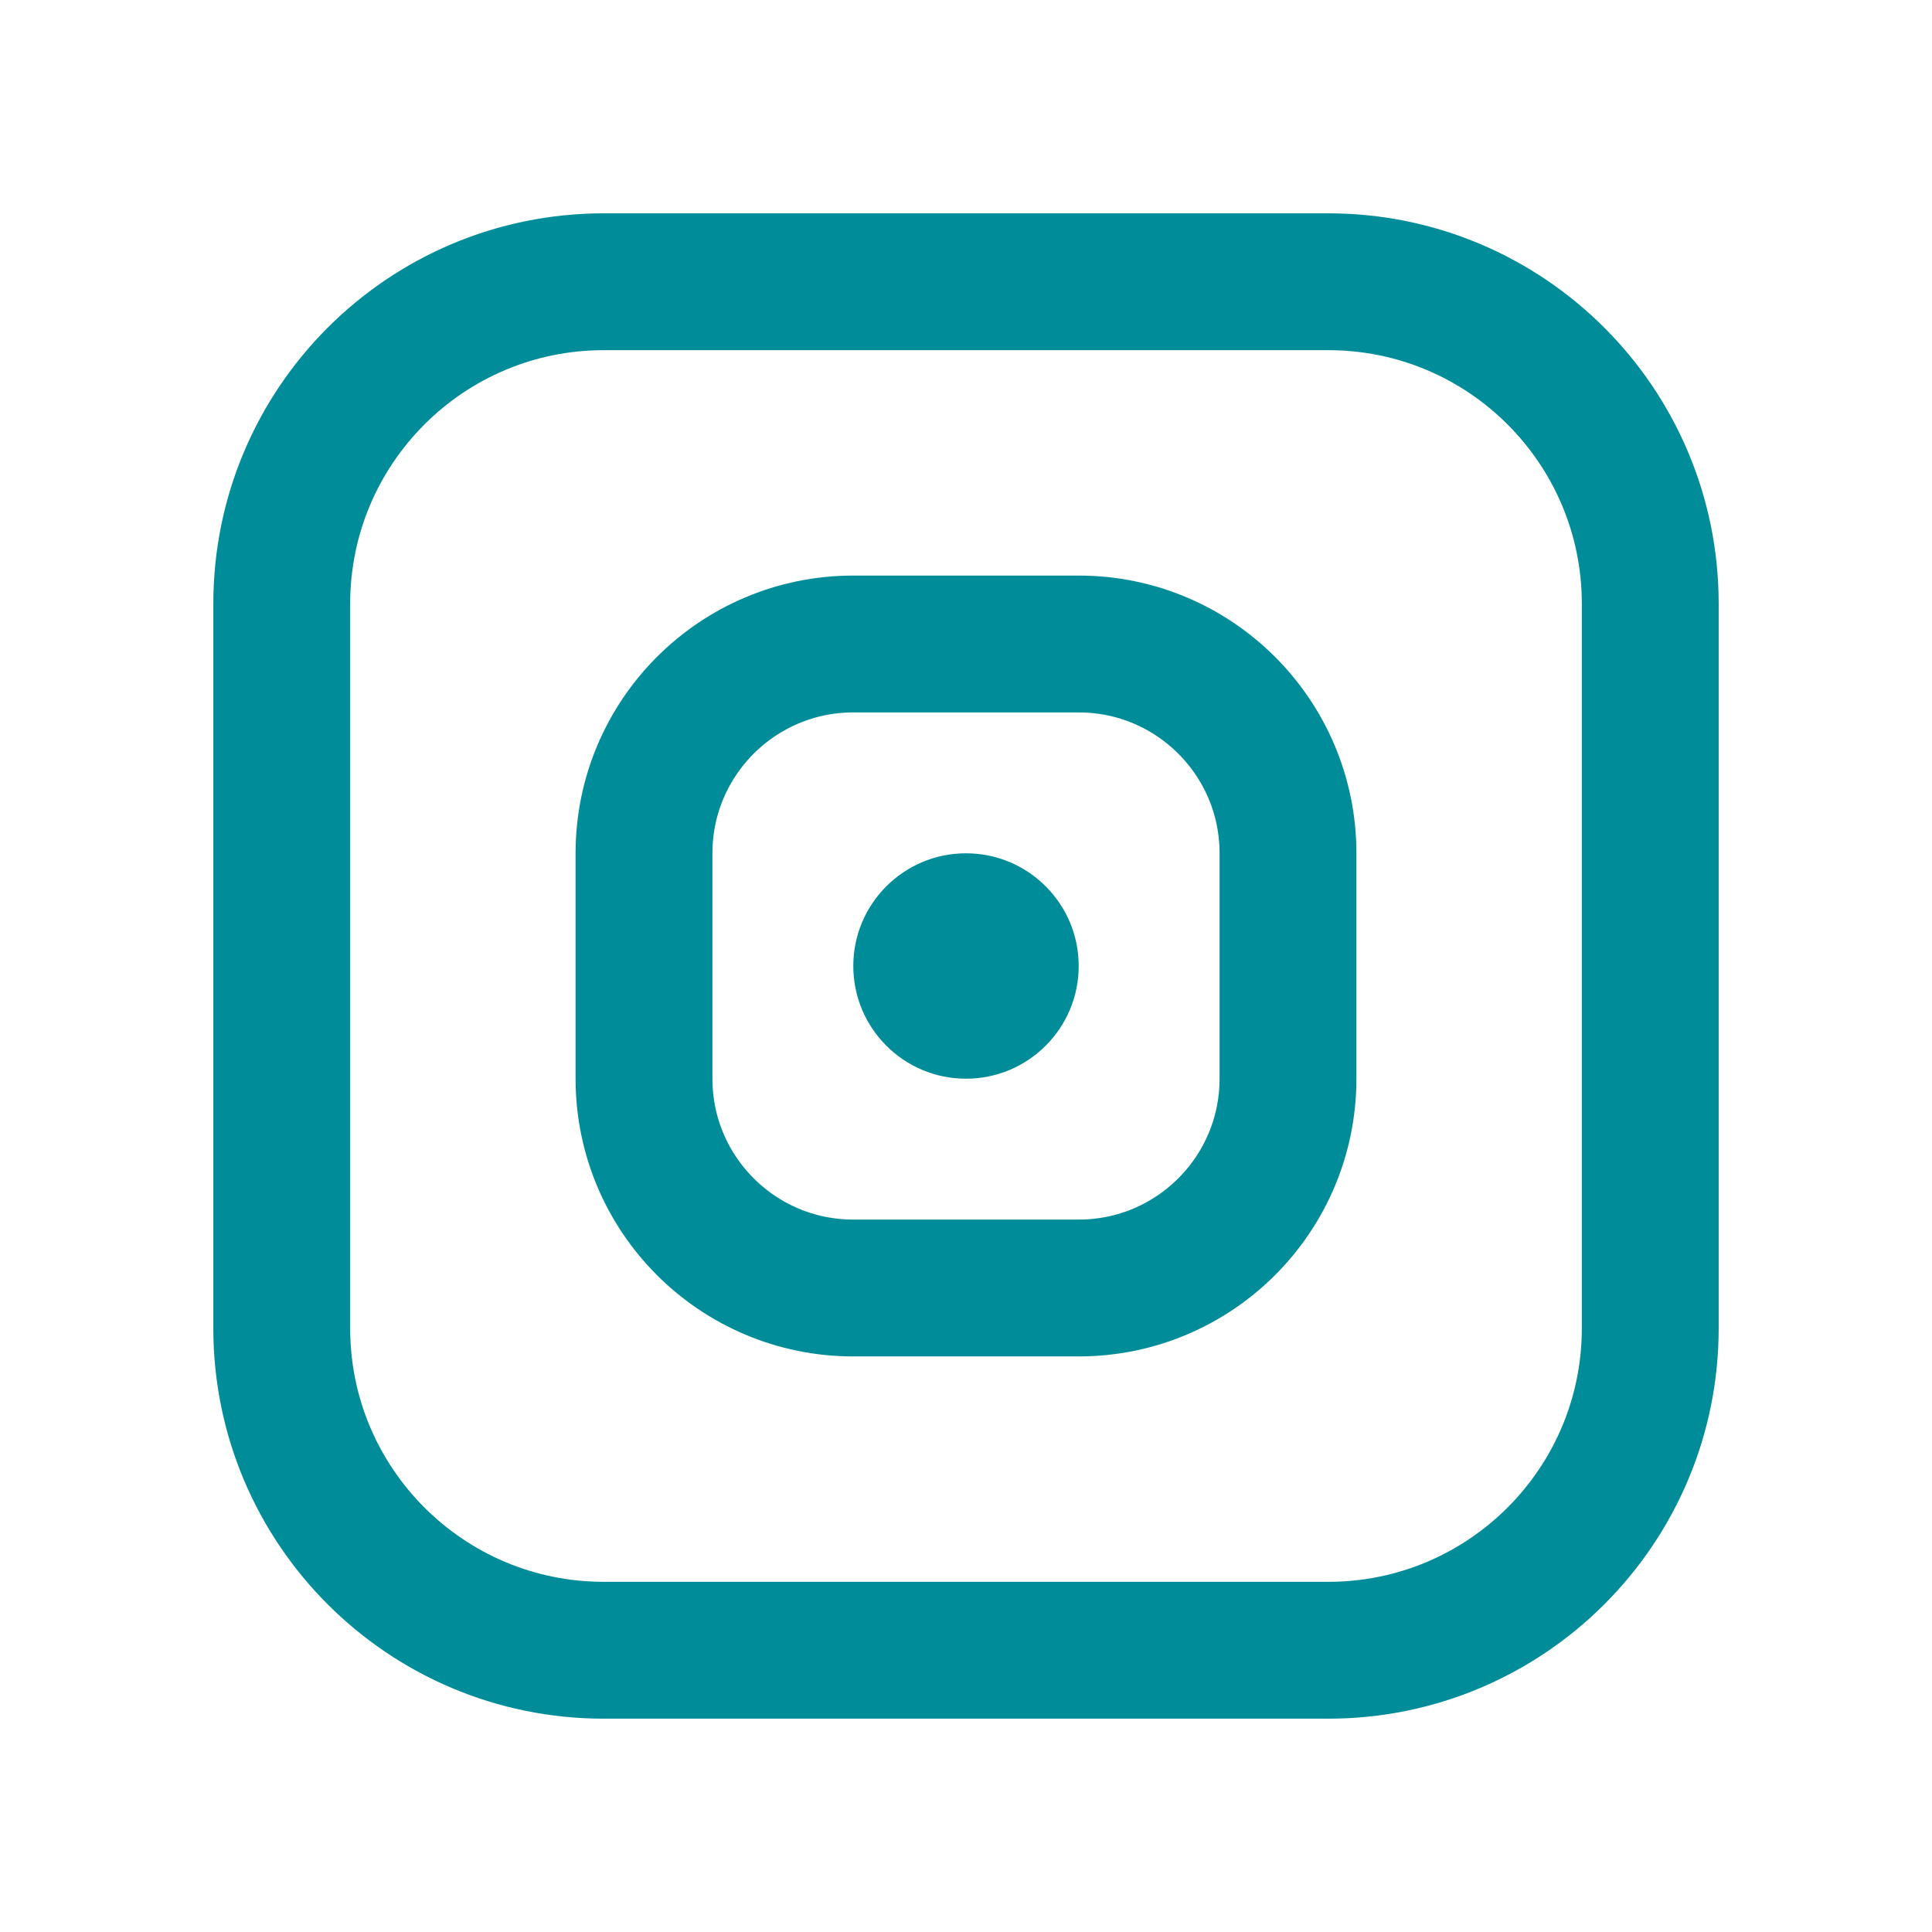
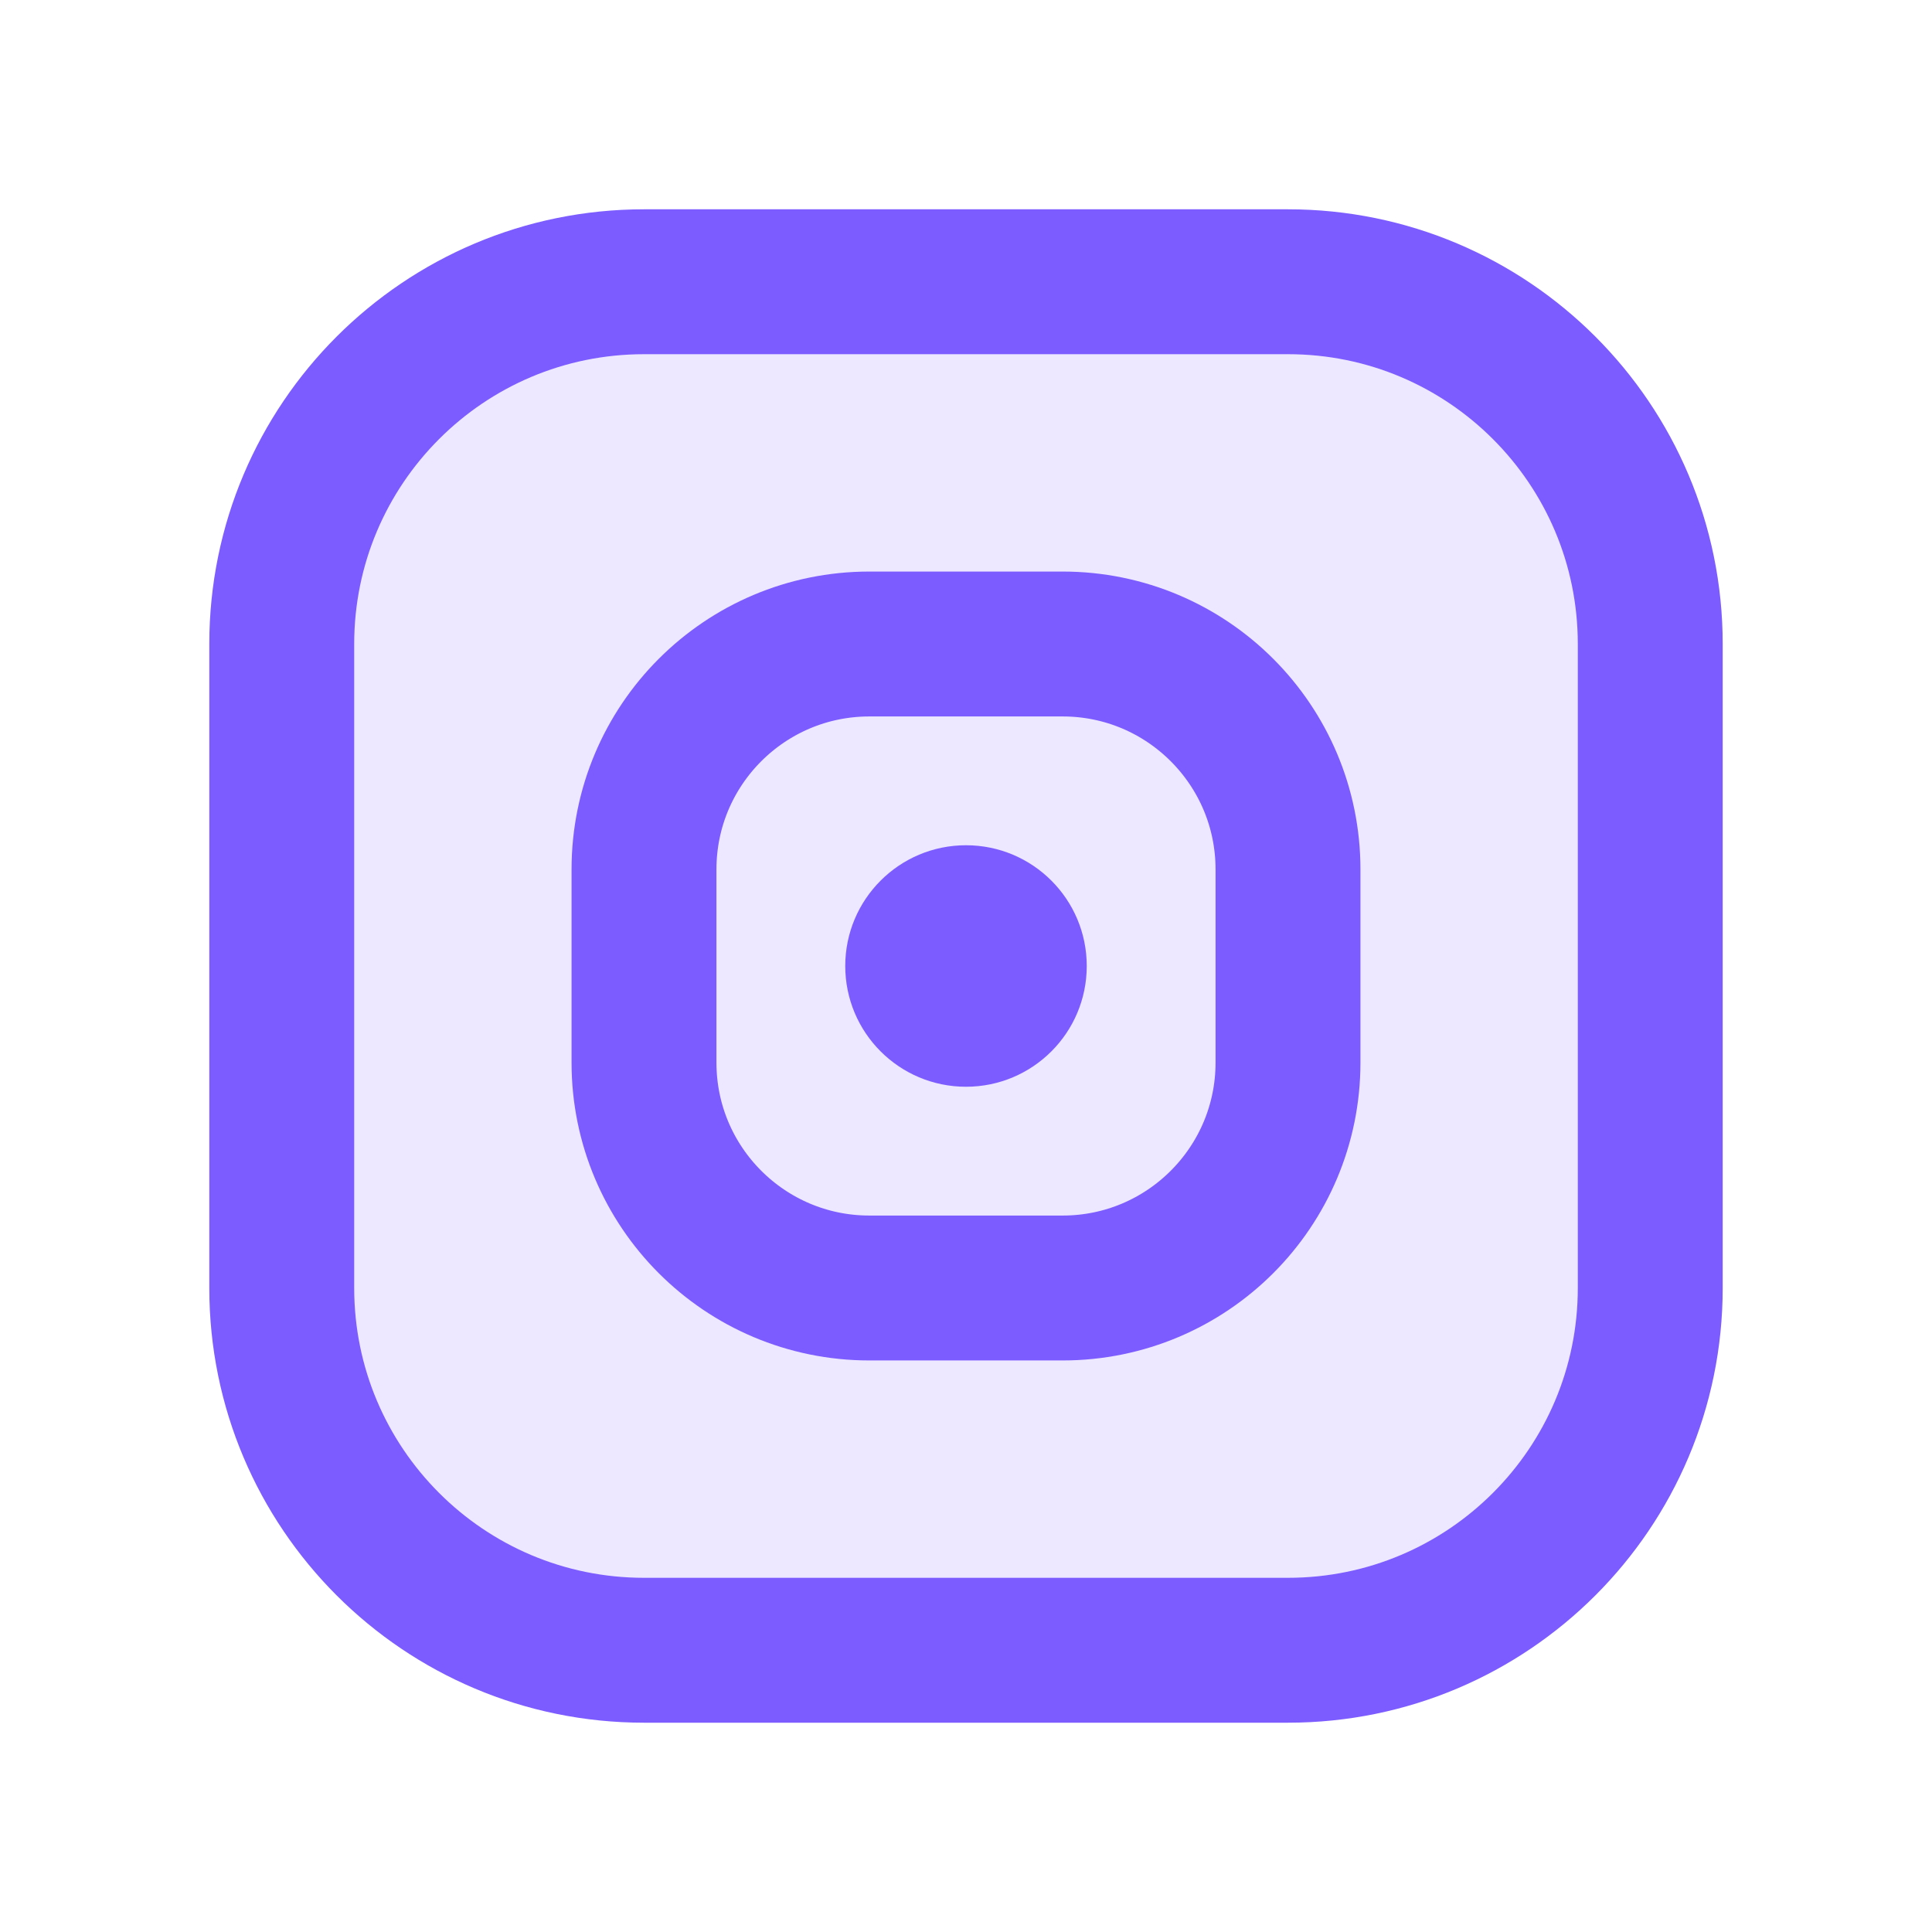
- <svg xmlns="http://www.w3.org/2000/svg" viewBox="0 0 24 24" fill="none" stroke="#008C99" stroke-width="1.7" stroke-linecap="round" stroke-linejoin="round">
-   <rect x="3.5" y="3.5" width="17" height="17" rx="4" />
-   <rect x="8" y="8" width="8" height="8" rx="2.6" />
-   <circle cx="12" cy="12" r="1.4" fill="#008C99" stroke="none" />
+ <svg xmlns="http://www.w3.org/2000/svg" viewBox="0 0 24 24" fill="none" stroke="#7C5CFF" stroke-width="1.8" stroke-linecap="round" stroke-linejoin="round">
+   <rect x="3.5" y="3.5" width="17" height="17" rx="4.5" fill="#7C5CFF" fill-opacity="0.14" />
+   <rect x="8" y="8" width="8" height="8" rx="2.8" />
+   <circle cx="12" cy="12" r="1.5" fill="#7C5CFF" stroke="none" />
</svg>
